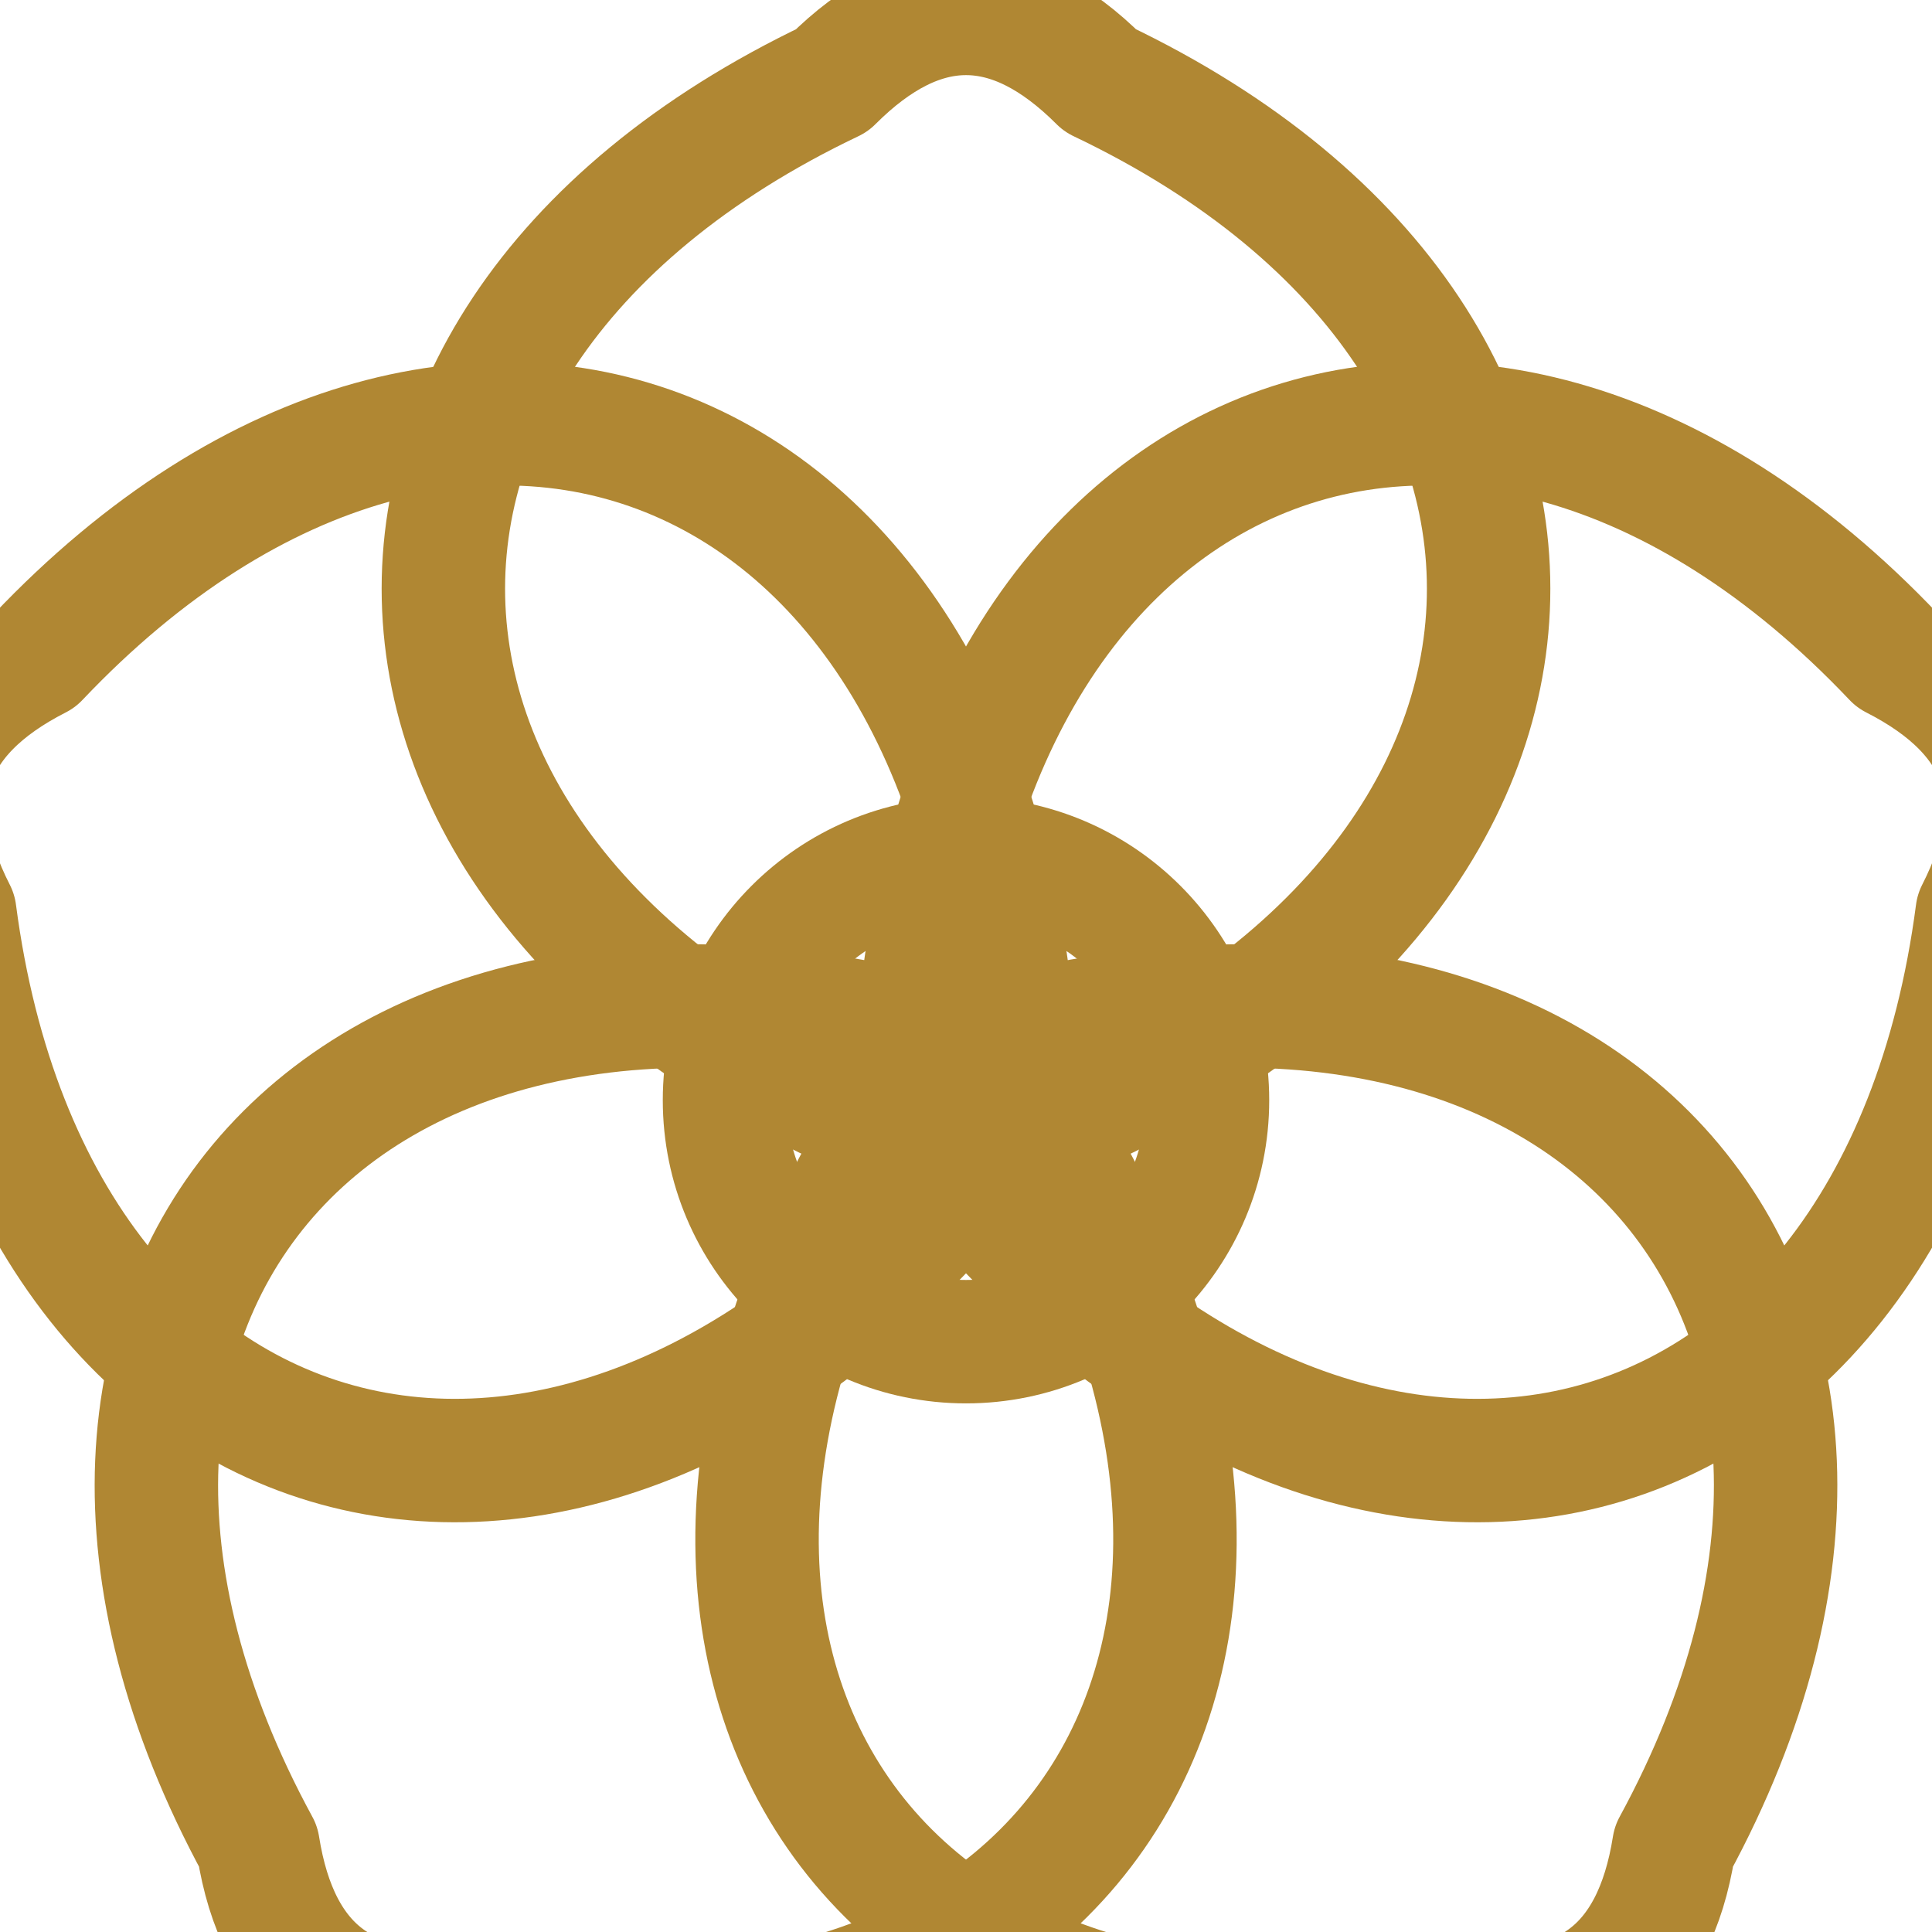
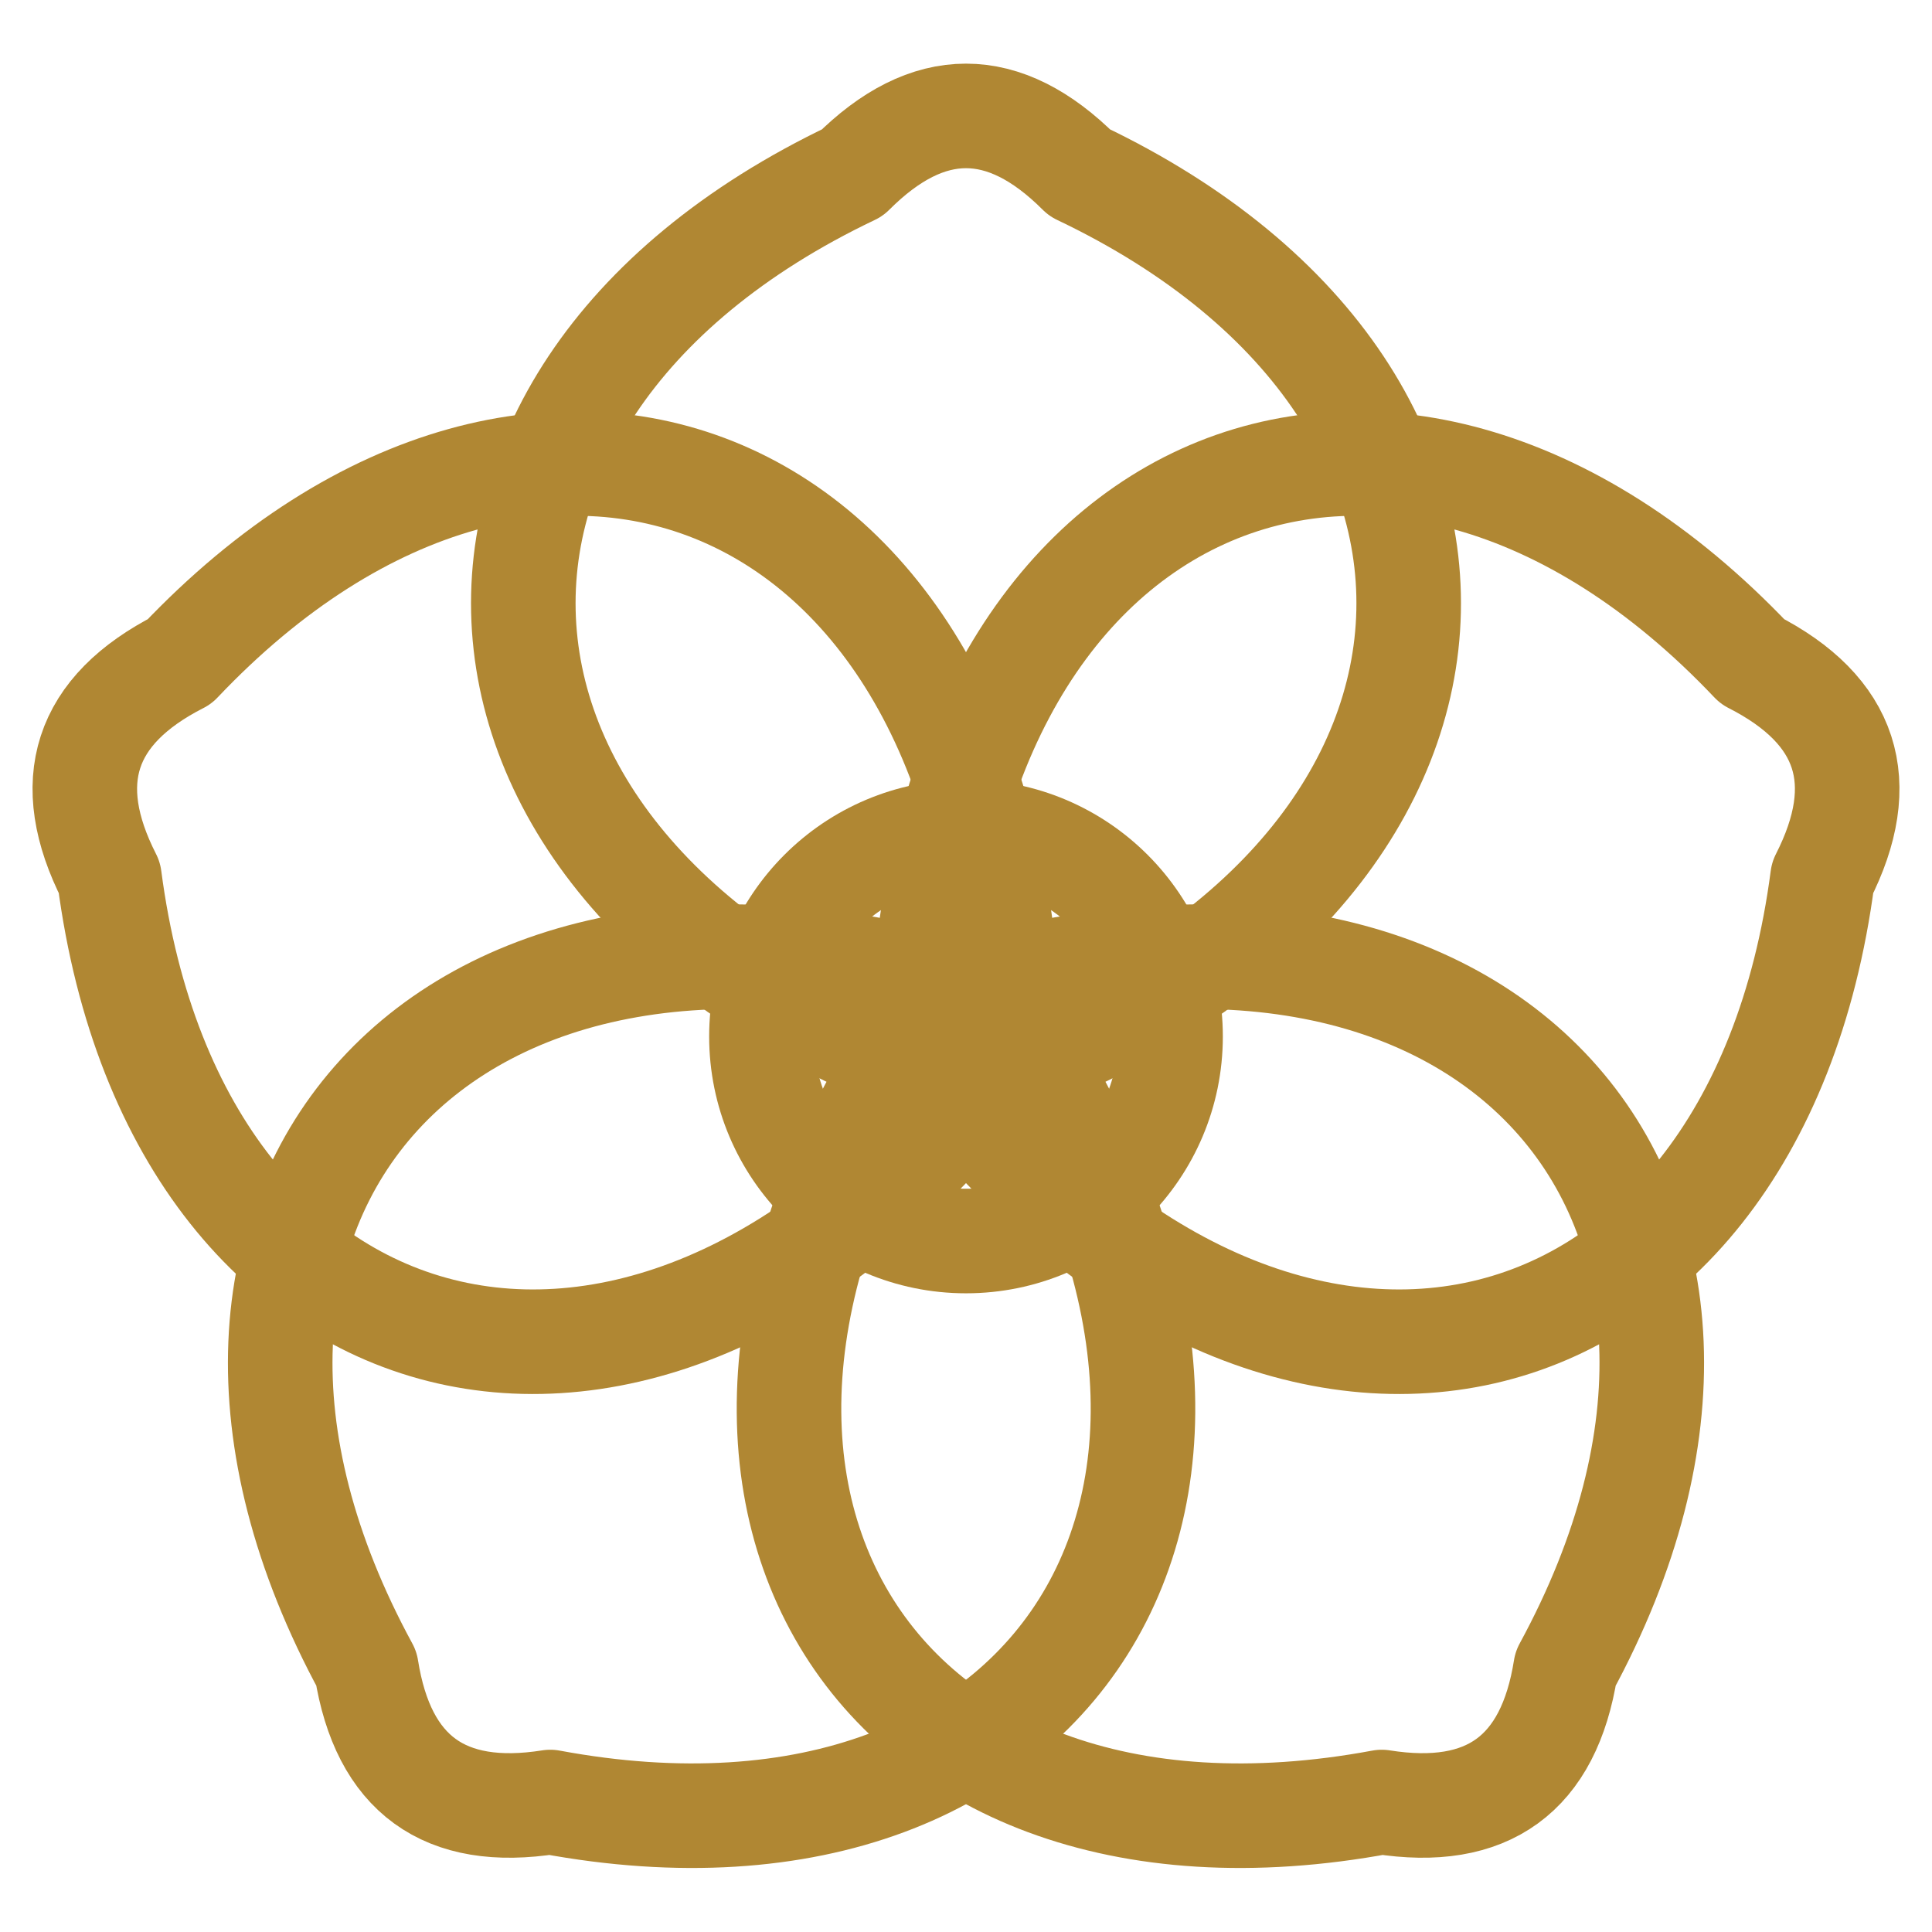
- <svg xmlns="http://www.w3.org/2000/svg" viewBox="14 9 72 72" role="img" aria-label="so-creative">
+ <svg xmlns="http://www.w3.org/2000/svg" viewBox="7.5 4.4 85 85" role="img" aria-label="so-creative">
  <g fill="none" stroke="#b08733" stroke-width="4.6" stroke-linejoin="round" stroke-linecap="round">
    <path d="M 50 52 C 26 44, 24 22, 45 12 Q 50 7, 55 12 C 76 22, 74 44, 50 52 Z" transform="rotate(0 50 50)" />
    <path d="M 50 52 C 26 44, 24 22, 45 12 Q 50 7, 55 12 C 76 22, 74 44, 50 52 Z" transform="rotate(72 50 50)" />
    <path d="M 50 52 C 26 44, 24 22, 45 12 Q 50 7, 55 12 C 76 22, 74 44, 50 52 Z" transform="rotate(144 50 50)" />
    <path d="M 50 52 C 26 44, 24 22, 45 12 Q 50 7, 55 12 C 76 22, 74 44, 50 52 Z" transform="rotate(216 50 50)" />
    <path d="M 50 52 C 26 44, 24 22, 45 12 Q 50 7, 55 12 C 76 22, 74 44, 50 52 Z" transform="rotate(288 50 50)" />
    <circle cx="50" cy="50" r="9" />
  </g>
</svg>
